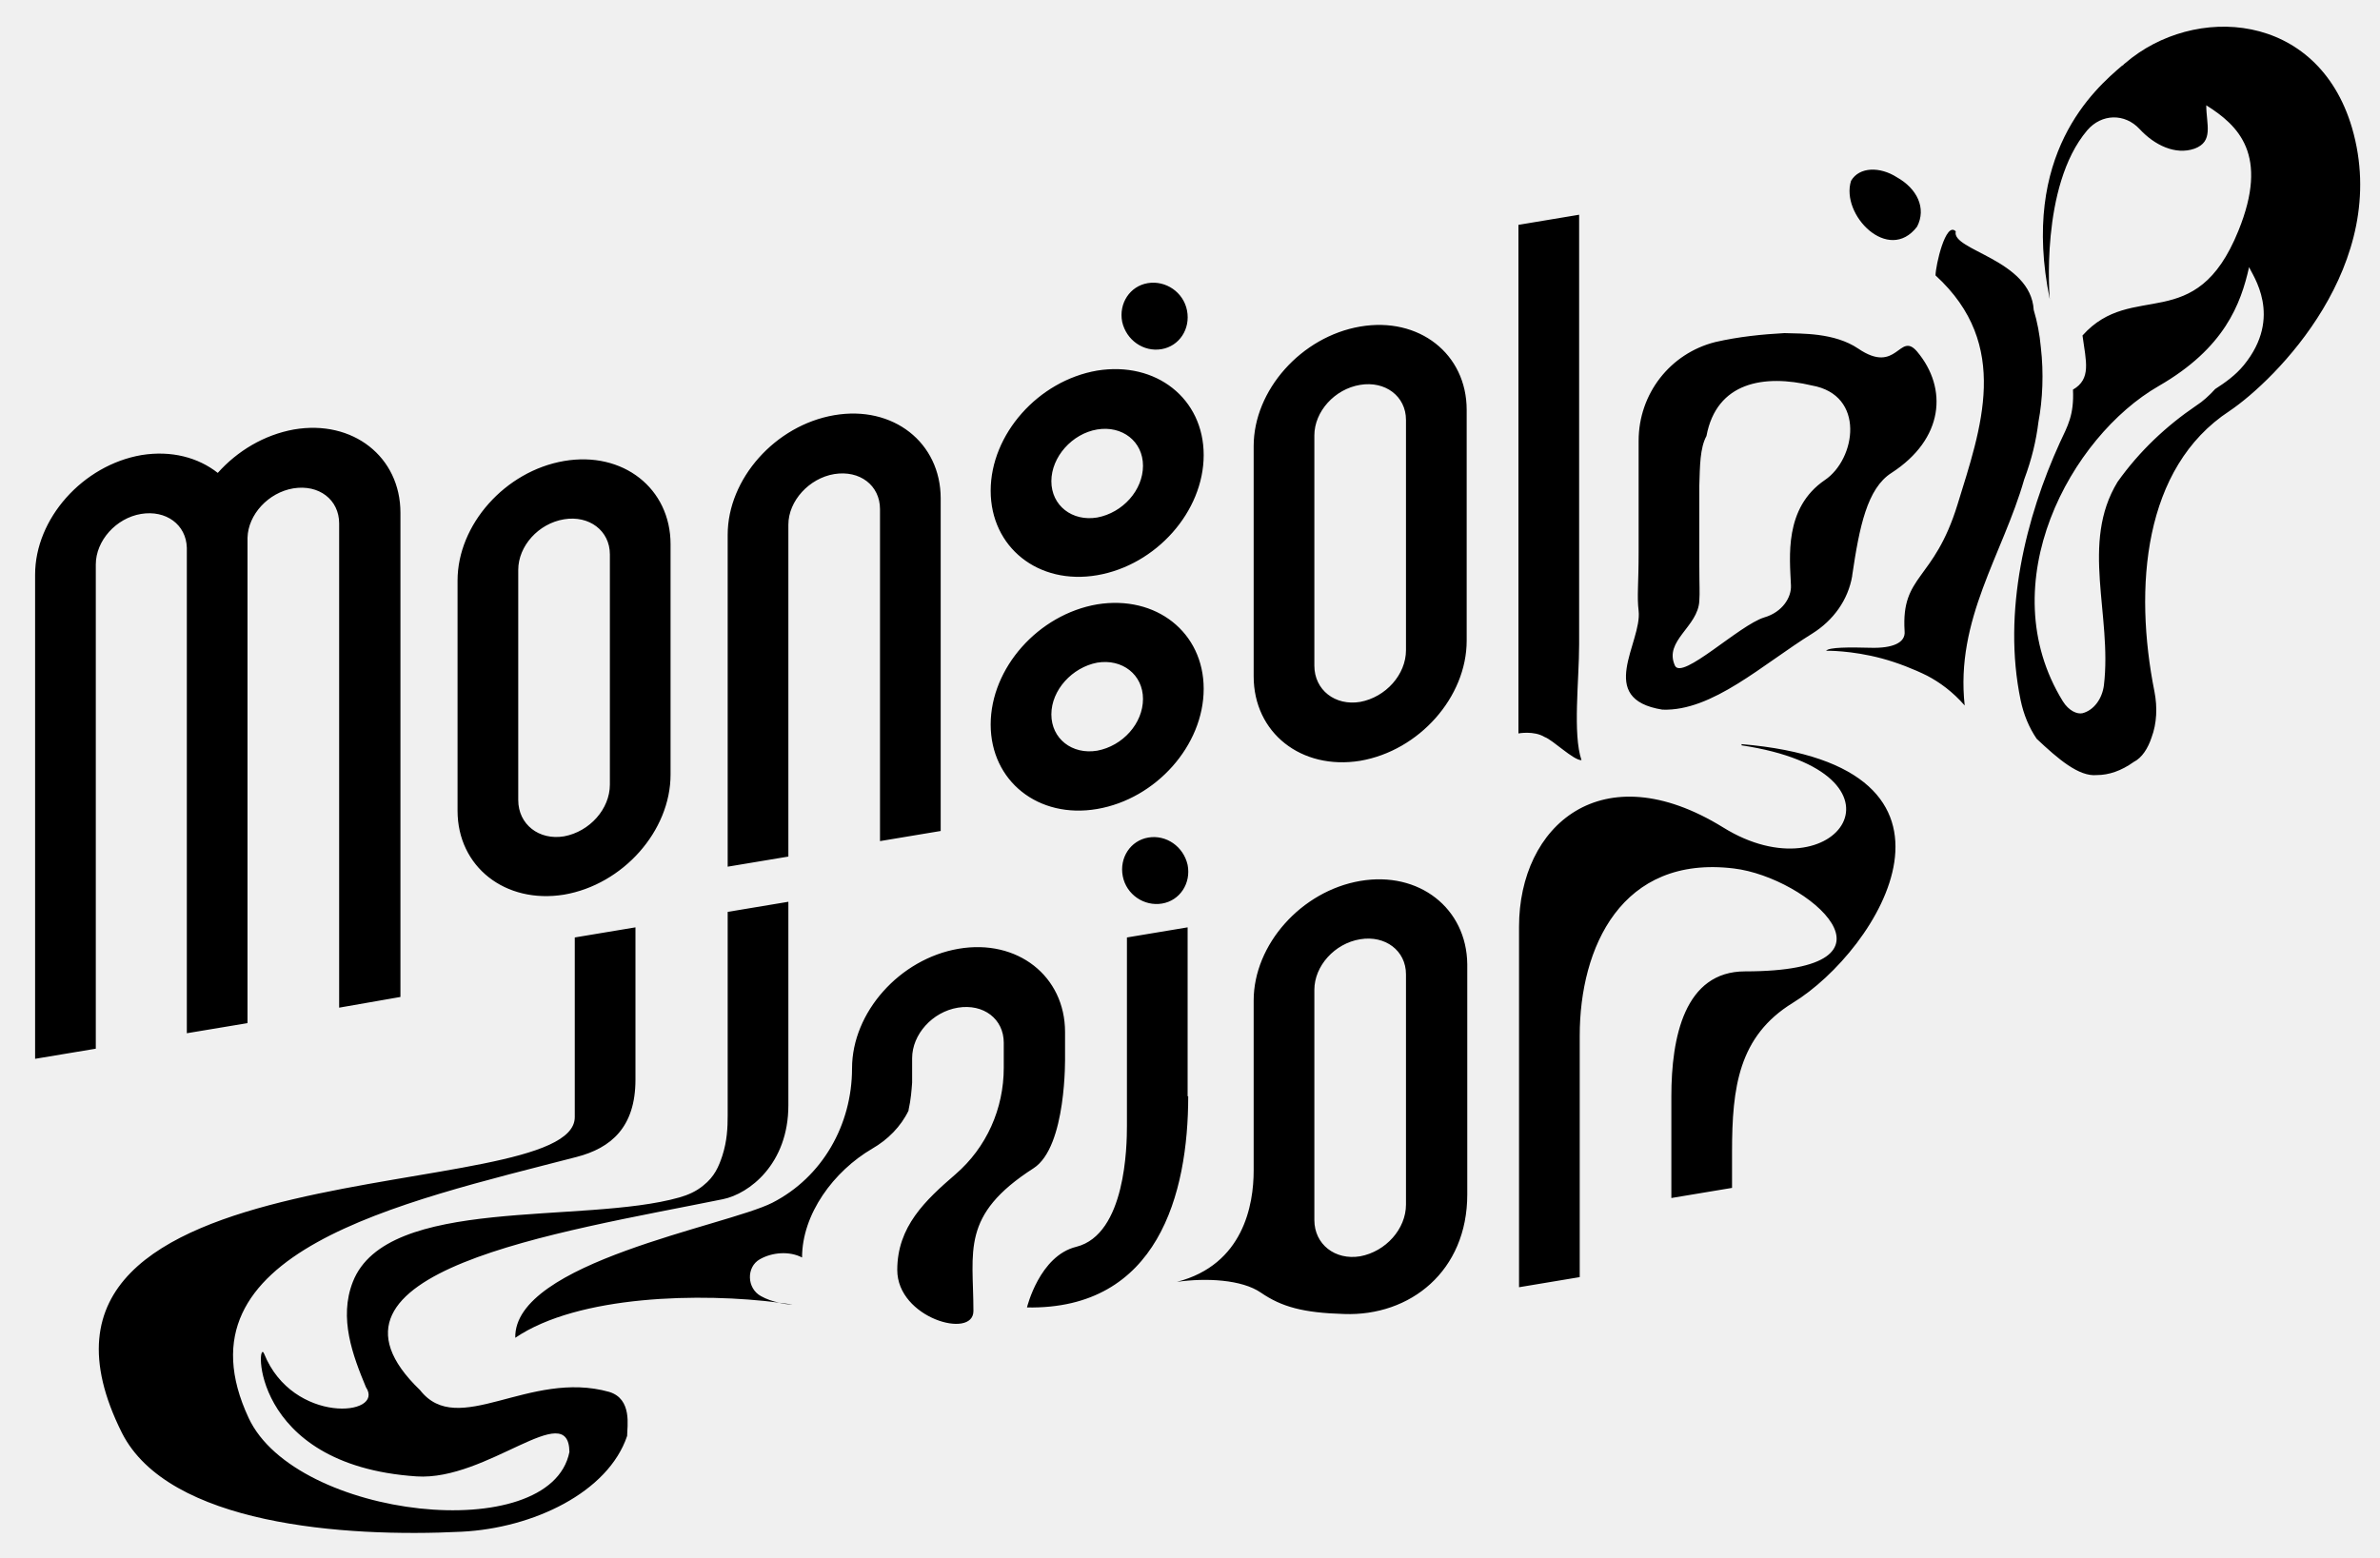
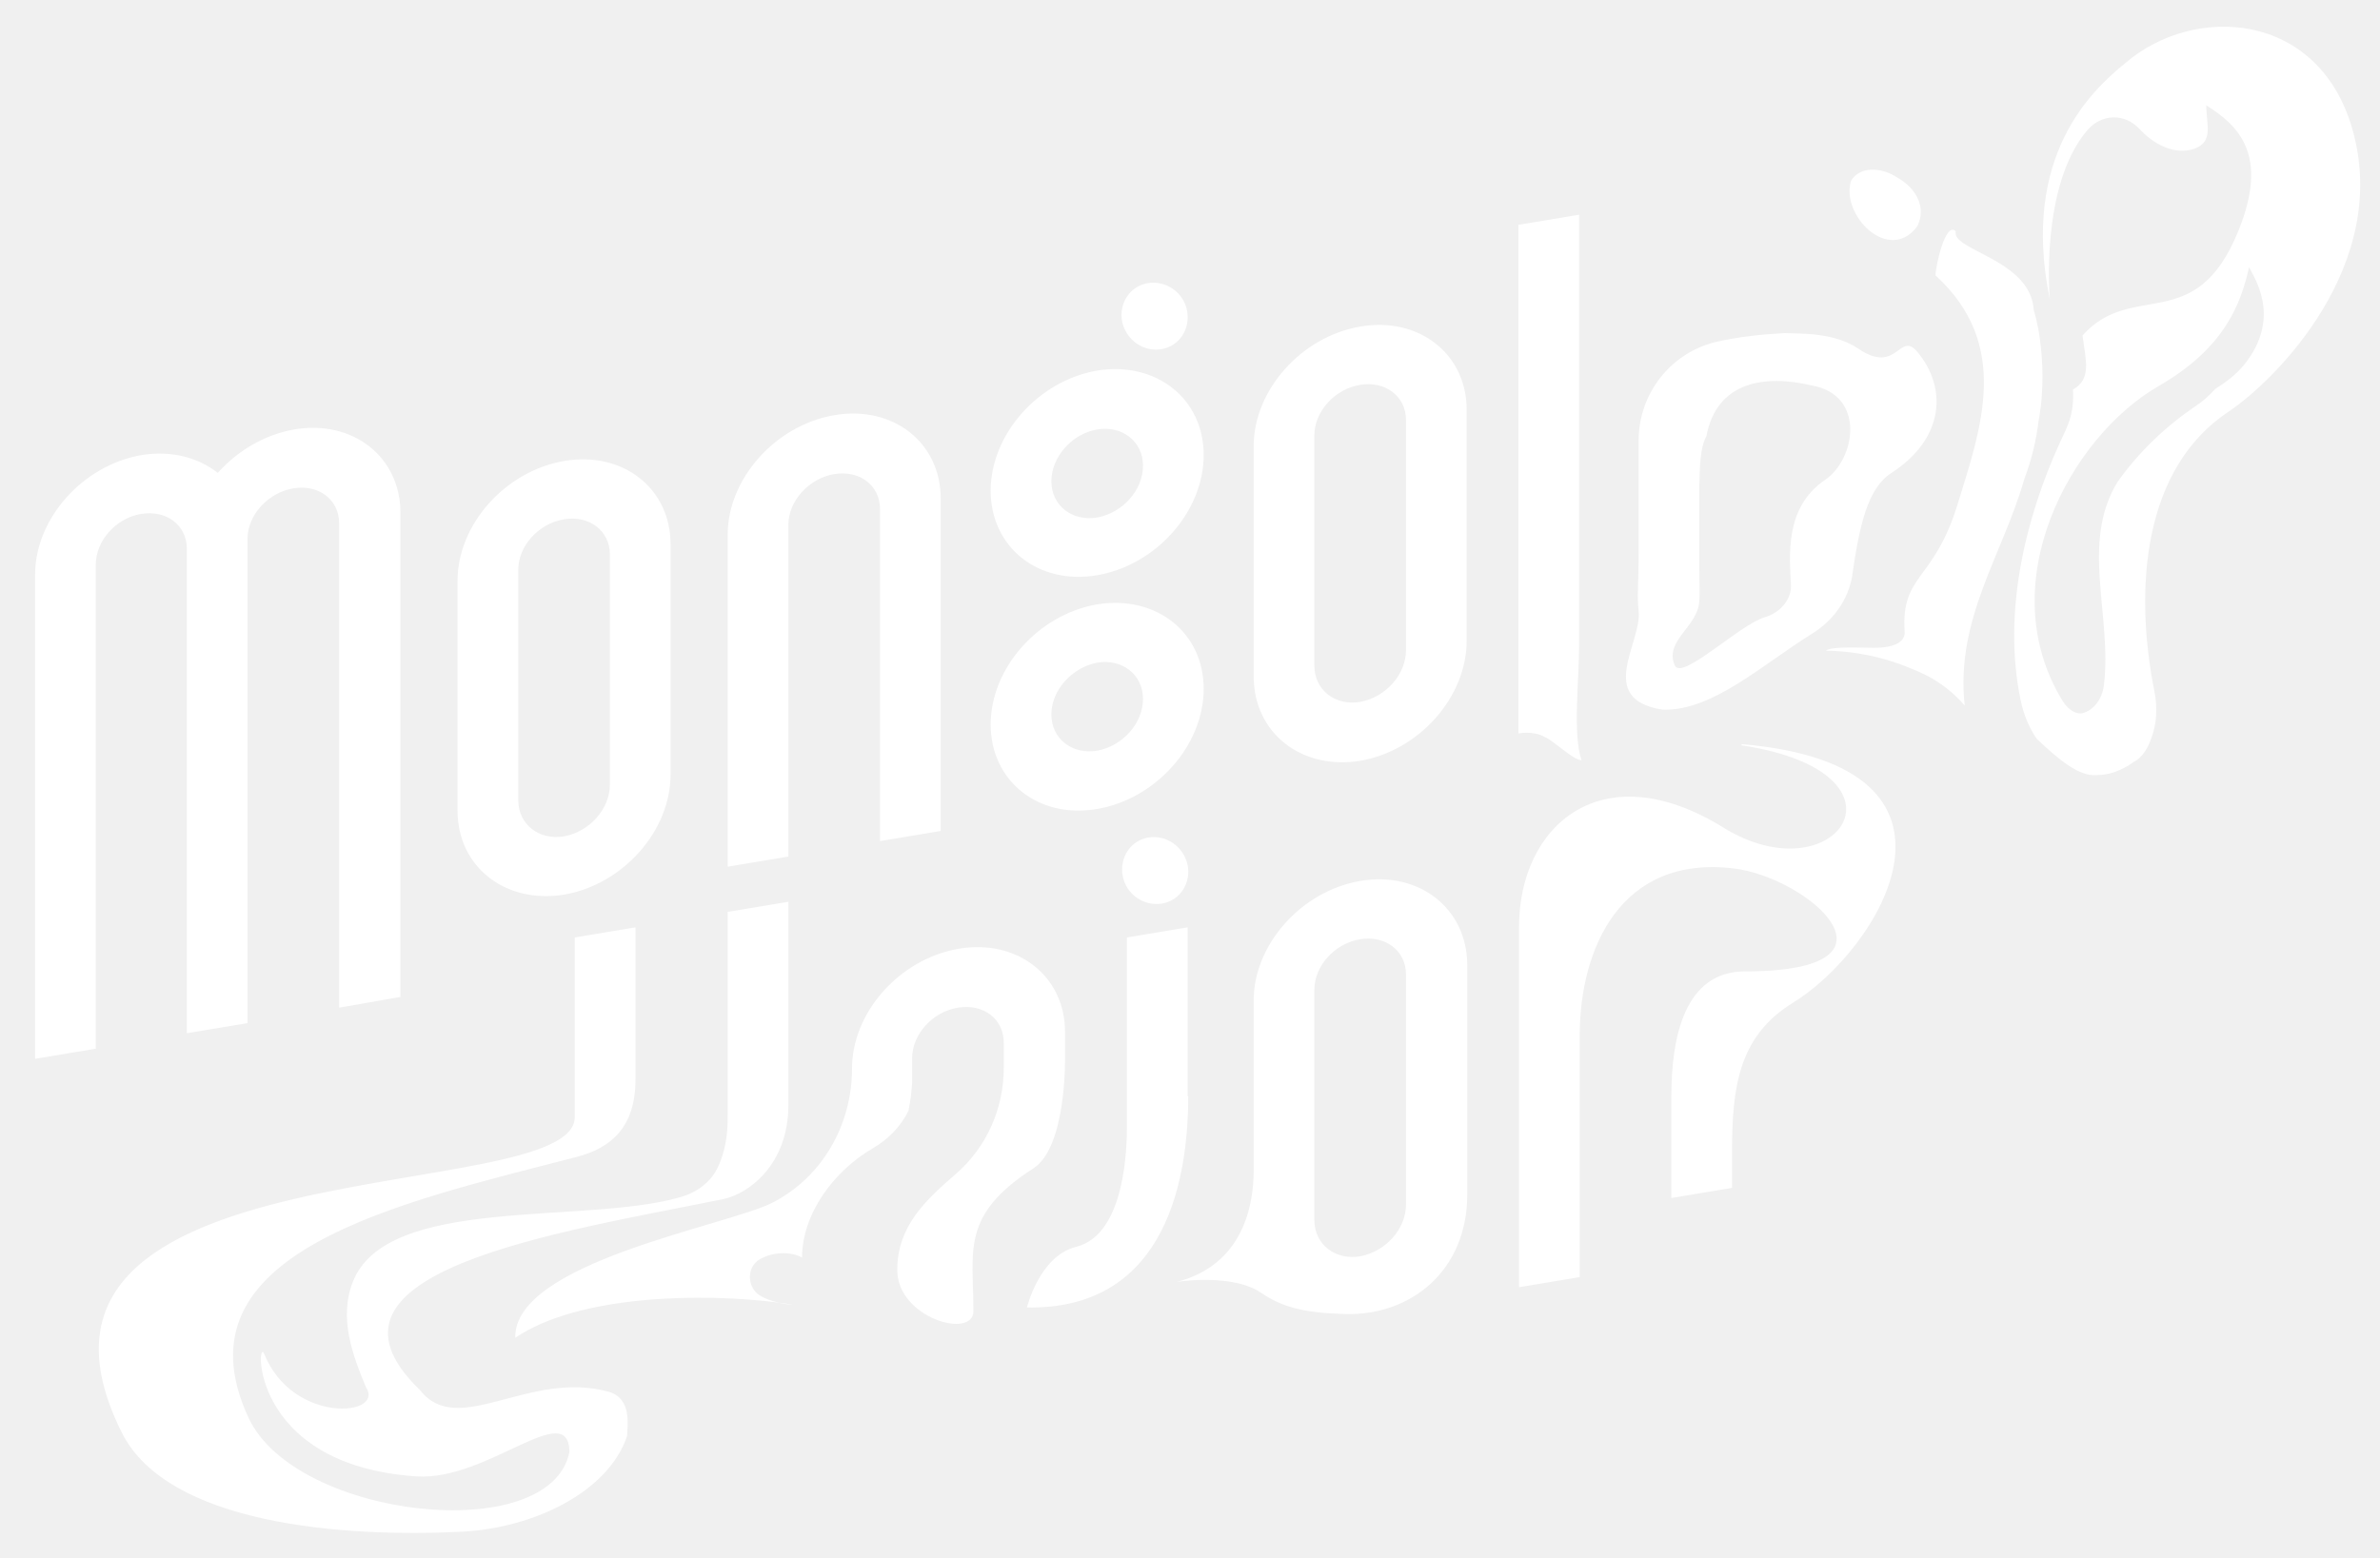
<svg xmlns="http://www.w3.org/2000/svg" version="1.1" id="レイヤー_1" x="0px" y="0px" width="400px" height="261.8px" viewBox="0 0 400 261.8" style="enable-background:new 0 0 400 261.8;" xml:space="preserve">
-   <path d="M228.6,148.1c-9.9,1.7-17.9,10.7-17.9,20.1v28.6c0,5.7-1.7,15.8-12.9,18.7c4.9-0.7,10.9-0.4,14.1,1.8  c3.5,2.4,7.1,3.4,14,3.6c11.1,0.4,20.7-7.2,20.7-20.1v-38.7C246.5,152.7,238.5,146.4,228.6,148.1 M236.3,202.5  c0,4.1-3.4,7.9-7.7,8.7c-4.2,0.7-7.7-2-7.7-6.1v-38.7c0-4,3.4-7.8,7.7-8.5c4.2-0.7,7.7,1.9,7.7,5.9V202.5z M133.2,219.3  c-0.7,0-1.5-0.1-2.3-0.3C131.7,219.1,132.4,219.2,133.2,219.3 M163.6,220.4c0,4.8-12.8,1.2-12.8-6.9c0-7.3,4.7-11.7,9.8-16.1  c5.2-4.5,8.1-11,8.1-17.9v-0.1v-4.1c0-4-3.4-6.6-7.7-5.9s-7.7,4.5-7.7,8.5v4.1c-0.1,1.3-0.2,2.8-0.6,4.6l0,0.1  c-1.3,2.7-3.5,4.9-6.1,6.4c-6.5,3.8-11.8,11-11.8,18.3c-2.1-1.1-5-0.9-7.1,0.3c-2.3,1.3-2.2,4.9,0.2,6.2c0.9,0.5,2,0.9,3.1,1.1  c-13.1-1.7-33.8-1.3-44.4,5.9c-0.3-12.7,35.5-18.8,43.2-22.7c8.4-4.3,13.4-13.1,13.4-22.6v0c0-9.4,8-18.4,17.9-20.1  c9.9-1.7,17.9,4.6,17.9,14v4.1c0,0,0.3,15.2-5.3,18.8C161.4,204.3,163.6,210.3,163.6,220.4 M105.4,241.4  c-3.2,9.5-15.8,15.5-27.8,16.1c-19.9,1-49.3-1.2-57.1-16.6c-24.7-49.3,76.1-37.8,76.1-53.1v-30.2l10.2-1.7v25.6c0,8-4.1,11.5-9.9,13  c-29.7,7.7-68.2,15.9-55.1,43.9c7.9,16.9,50.7,21.7,53.9,5.7c-0.1-9.2-13.8,4.9-25.7,4.1c-28.3-1.9-26.9-23.8-25.6-20.6  c4.8,11.9,20.4,10.5,17.1,5.6c-2.2-5.3-4.6-11.6-2.2-17.7c5.7-14.6,38.7-9.6,54.9-14.2c1.4-0.4,2.8-1,4-2c1.9-1.5,2.6-3.2,3.2-5  c0.8-2.5,0.9-4.7,0.9-6.8v-34.2l10.2-1.7v27.8v6.4c0,9.9-6.6,14.9-11,15.8c-27.6,5.6-71.7,12.1-50.9,32.1c6.4,8.2,18.3-3.5,31.8,0.3  C106.3,235.2,105.4,239.8,105.4,241.4 M301.3,168.6c-9.1,5.6-10.2,14.2-10.2,25v6.1l-10.2,1.7v-17.1c0-9.9,2.2-21,12.4-21  c28.8,0,10.6-15.8-1.9-17.3c-18.9-2.3-25.9,13.3-25.9,28.1v40.6l-10.2,1.7v-60.6c0-17,13.9-29.3,34.3-16.7  c19,11.8,33.6-9.2,3.1-13.8v-0.2C335.3,128.7,315.7,159.8,301.3,168.6 M199.7,184.3c0,16.4-5.1,35.9-27.1,35.5c0,0,2.1-8.7,8.3-10.2  c8.3-2.1,8.5-17,8.5-20.3v-31.7l10.2-1.7V184.3z M16.1,94.9v81.4l-10.2,1.7V96.6c0-9.4,8-18.4,17.9-20.1c5-0.8,9.5,0.4,12.8,3  c3.3-3.7,7.8-6.4,12.8-7.3c9.9-1.7,17.9,4.6,17.9,14v81.4L57,169.4V88c0-4-3.4-6.6-7.7-5.9c-4.2,0.7-7.6,4.4-7.7,8.3  c0,0.1,0,0.1,0,0.2V172l0,0l-10.2,1.7l0,0V92.3c0-0.1,0-0.1,0-0.2c-0.1-3.9-3.5-6.4-7.7-5.7C19.5,87.1,16.1,90.9,16.1,94.9   M94.8,150.4c9.9-1.7,17.9-10.7,17.9-20.2V91.5c0-9.4-8-15.7-17.9-14c-9.9,1.7-17.9,10.7-17.9,20.1v38.7  C76.9,145.7,84.9,152,94.8,150.4 M87.1,95.8c0-4,3.4-7.8,7.7-8.5c4.2-0.7,7.7,1.9,7.7,5.9v38.7c0,4.1-3.4,7.9-7.7,8.7  c-4.2,0.7-7.7-2-7.7-6.1V95.8z M228.6,54.9c-9.9,1.7-17.9,10.7-17.9,20.1v38.7c0,9.5,8,15.8,17.9,14.2c9.9-1.7,17.9-10.7,17.9-20.2  V68.9C246.5,59.5,238.5,53.2,228.6,54.9 M236.3,109.3c0,4.1-3.4,7.9-7.7,8.7c-4.2,0.7-7.7-2-7.7-6.1V73.2c0-4,3.4-7.8,7.7-8.5  c4.2-0.7,7.7,1.9,7.7,5.9V109.3z M279.4,119.3c8.4,0.3,16.8-7.6,25.2-12.8c3.5-2.2,6-5.6,6.7-9.7c0,0,0-0.1,0-0.1  c1.2-8.1,2.5-14.6,6.6-17.2c8.8-5.7,9.5-14.2,4.3-20.4c-3-3.5-3.3,4-9.9-0.5c-4-2.7-9.5-2.5-12.4-2.6c-3.7,0.2-7.7,0.6-11.6,1.5  c-7.6,1.9-12.9,8.7-12.9,16.6v18.6c0,5.7-0.3,7.5,0,10C276,108,268.1,117.5,279.4,119.3 M285.6,101c0.1-1.5,0-2.4,0-6V81.6  c0.1-3.2,0.1-6.3,1.2-8.3c1.7-9.1,9.7-10.4,17.7-8.5c9.1,1.6,7.4,12.4,2.2,15.9c-6.9,4.7-5.9,13-5.7,17.7c0.1,2-1.4,4.5-4.5,5.4  c-4.2,1.3-13.8,10.6-15,8.1C279.6,107.7,285.4,105.4,285.6,101 M132.5,144l-10.2,1.7V89.9c0-9.4,8-18.4,17.9-20.1  c9.9-1.7,17.9,4.6,17.9,14v55.9l-10.2,1.7V85.6c0-4-3.4-6.6-7.7-5.9c-4.2,0.7-7.7,4.5-7.7,8.5V144z M255.2,123.3V37.8l10.2-1.7v72.2  c0,6.1-1.1,15.1,0.4,19.5c-1.4,0-4.8-3.4-6.2-3.9C257.8,122.8,255.2,123.3,255.2,123.3 M330.2,118.6c-2-2.3-4.2-3.9-6.3-5  c-2.2-1.1-5-2.2-7.6-2.9c-5.2-1.4-9.4-1.3-9.4-1.3c0.5-0.6,3.9-0.6,7.5-0.5c3.6,0.1,5.9-0.8,5.7-2.8c-0.6-9.6,4.9-8.3,8.9-21.3  c3.9-12.7,9.1-26.8-3.7-38.5c0-1.6,1.7-9.2,3.4-7.4c-0.8,3.2,12.6,4.7,13.1,13.2c0.6,2,1,4.1,1.2,6.3c0.5,4.3,0.3,8.8-0.4,12.5  c-0.4,3.2-1.1,6.2-2.4,9.7C336.6,93.2,328.6,104.1,330.2,118.6 M311.1,30.4c1.4-2.4,4.9-2.4,7.7-0.6c3.4,1.9,5,5.2,3.4,8.3  C317.4,44.4,309.3,36.1,311.1,30.4 M199.6,145.4c0.6,3.1-1.3,6-4.3,6.5c-3,0.5-6-1.5-6.6-4.6c-0.6-3.1,1.3-6,4.3-6.5  C196,140.3,198.9,142.3,199.6,145.4 M184.4,96.7c9.9-1.7,17.9-10.7,17.9-20.2s-8-15.8-17.9-14.2c-9.9,1.7-17.9,10.7-17.9,20.2  S174.5,98.4,184.4,96.7 M184.4,72.2c4.2-0.7,7.7,2,7.7,6.1c0,4.1-3.4,7.9-7.7,8.7c-4.2,0.7-7.7-2-7.7-6.1  C176.7,76.8,180.2,72.9,184.4,72.2 M184.4,136c9.9-1.7,17.9-10.7,17.9-20.2s-8-15.8-17.9-14.2c-9.9,1.7-17.9,10.7-17.9,20.2  S174.5,137.7,184.4,136 M184.4,111.4c4.2-0.7,7.7,2,7.7,6.1c0,4.1-3.4,7.9-7.7,8.7c-4.2,0.7-7.7-2-7.7-6.1  C176.7,116,180.2,112.2,184.4,111.4 M188.6,54.1c-0.6-3.1,1.3-6,4.3-6.5c3-0.5,6,1.5,6.6,4.6c0.6,3.1-1.3,6-4.3,6.5  C192.2,59.2,189.3,57.2,188.6,54.1 M395.3,21.5c-5.8-19.7-26.6-20.8-38.1-10.9c-0.1,0.1-0.3,0.2-0.4,0.4l-0.1,0  c-4.7,4-17.2,14.9-12.2,39.3c0,0-1.7-19,6.3-28.4c2.4-2.8,6.3-2.9,8.8-0.2c2.5,2.7,6,4.4,9.2,3.3c3.3-1.2,2-4.1,2-7.3  c5.4,3.4,10.6,8.3,5.4,21.1c-7.2,17.8-17.8,8.2-26.2,17.6c0.6,4.4,1.5,7.3-1.6,9.1c0.2,4.3-0.9,6.1-2.2,8.9  c-5.7,12.5-9.7,28.4-6.6,43.3c0.5,2.4,1.4,4.6,2.7,6.5c3.6,3.4,7.1,6.4,10.1,6.1c2,0,4.1-0.7,6.2-2.2c1.4-0.7,2.4-2.3,3-4.1  c0.9-2.4,1-5.1,0.5-7.7c-3.5-17.5-1.9-37.7,12.6-47.2C382.4,63.9,402,44.5,395.3,21.5 M377.1,61.4c-1.4,1.7-3.1,2.9-4.8,4  c-1,1.1-2.1,2.1-3.2,2.8c-5,3.4-9.5,7.6-13.2,12.8v0c-6.3,10.3-0.9,22.4-2.3,34.2c-0.3,2.3-1.7,4.2-3.6,4.7c-0.9,0.2-2.3-0.4-3.3-2  c-12.2-19.8,1.3-44.5,16.1-53c11.1-6.4,13.8-13.8,15.2-20C378.5,46.2,383.8,53.2,377.1,61.4" />
+   <style type="text/css">
+ 	.st0{fill:#FFFFFF;}
+ </style>
+   <path class="st0" d="M228.6,148.1c-9.9,1.7-17.9,10.7-17.9,20.1v28.6c0,5.7-1.7,15.8-12.9,18.7c4.9-0.7,10.9-0.4,14.1,1.8  c3.5,2.4,7.1,3.4,14,3.6c11.1,0.4,20.7-7.2,20.7-20.1v-38.7C246.5,152.7,238.5,146.4,228.6,148.1 M236.3,202.5  c0,4.1-3.4,7.9-7.7,8.7c-4.2,0.7-7.7-2-7.7-6.1v-38.7c0-4,3.4-7.8,7.7-8.5c4.2-0.7,7.7,1.9,7.7,5.9V202.5z M133.2,219.3  c-0.7,0-1.5-0.1-2.3-0.3C131.7,219.1,132.4,219.2,133.2,219.3 M163.6,220.4c0,4.8-12.8,1.2-12.8-6.9c0-7.3,4.7-11.7,9.8-16.1  c5.2-4.5,8.1-11,8.1-17.9v-0.1v-4.1c0-4-3.4-6.6-7.7-5.9s-7.7,4.5-7.7,8.5v4.1c-0.1,1.3-0.2,2.8-0.6,4.6v0.1  c-1.3,2.7-3.5,4.9-6.1,6.4c-6.5,3.8-11.8,11-11.8,18.3c-2.1-1.1-5-0.9-7.1,0.3c-2.3,1.3-2.2,4.9,0.2,6.2c0.9,0.5,2,0.9,3.1,1.1  c-13.1-1.7-33.8-1.3-44.4,5.9c-0.3-12.7,35.5-18.8,43.2-22.7c8.4-4.3,13.4-13.1,13.4-22.6l0,0c0-9.4,8-18.4,17.9-20.1  c9.9-1.7,17.9,4.6,17.9,14v4.1c0,0,0.3,15.2-5.3,18.8C161.4,204.3,163.6,210.3,163.6,220.4 M105.4,241.4  c-3.2,9.5-15.8,15.5-27.8,16.1c-19.9,1-49.3-1.2-57.1-16.6c-24.7-49.3,76.1-37.8,76.1-53.1v-30.2l10.2-1.7v25.6c0,8-4.1,11.5-9.9,13  c-29.7,7.7-68.2,15.9-55.1,43.9c7.9,16.9,50.7,21.7,53.9,5.7c-0.1-9.2-13.8,4.9-25.7,4.1c-28.3-1.9-26.9-23.8-25.6-20.6  c4.8,11.9,20.4,10.5,17.1,5.6c-2.2-5.3-4.6-11.6-2.2-17.7c5.7-14.6,38.7-9.6,54.9-14.2c1.4-0.4,2.8-1,4-2c1.9-1.5,2.6-3.2,3.2-5  c0.8-2.5,0.9-4.7,0.9-6.8v-34.2l10.2-1.7v27.8v6.4c0,9.9-6.6,14.9-11,15.8c-27.6,5.6-71.7,12.1-50.9,32.1c6.4,8.2,18.3-3.5,31.8,0.3  C106.3,235.2,105.4,239.8,105.4,241.4 M301.3,168.6c-9.1,5.6-10.2,14.2-10.2,25v6.1l-10.2,1.7v-17.1c0-9.9,2.2-21,12.4-21  c28.8,0,10.6-15.8-1.9-17.3c-18.9-2.3-25.9,13.3-25.9,28.1v40.6l-10.2,1.7v-60.6c0-17,13.9-29.3,34.3-16.7  c19,11.8,33.6-9.2,3.1-13.8v-0.2C335.3,128.7,315.7,159.8,301.3,168.6 M199.7,184.3c0,16.4-5.1,35.9-27.1,35.5c0,0,2.1-8.7,8.3-10.2  c8.3-2.1,8.5-17,8.5-20.3v-31.7l10.2-1.7v28.4H199.7z M16.1,94.9v81.4L5.9,178V96.6c0-9.4,8-18.4,17.9-20.1c5-0.8,9.5,0.4,12.8,3  c3.3-3.7,7.8-6.4,12.8-7.3c9.9-1.7,17.9,4.6,17.9,14v81.4L57,169.4V88c0-4-3.4-6.6-7.7-5.9c-4.2,0.7-7.6,4.4-7.7,8.3  c0,0.1,0,0.1,0,0.2V172l0,0l-10.2,1.7l0,0V92.3c0-0.1,0-0.1,0-0.2c-0.1-3.9-3.5-6.4-7.7-5.7C19.5,87.1,16.1,90.9,16.1,94.9   M94.8,150.4c9.9-1.7,17.9-10.7,17.9-20.2V91.5c0-9.4-8-15.7-17.9-14S76.9,88.2,76.9,97.6v38.7C76.9,145.7,84.9,152,94.8,150.4   M87.1,95.8c0-4,3.4-7.8,7.7-8.5c4.2-0.7,7.7,1.9,7.7,5.9v38.7c0,4.1-3.4,7.9-7.7,8.7c-4.2,0.7-7.7-2-7.7-6.1V95.8z M228.6,54.9  c-9.9,1.7-17.9,10.7-17.9,20.1v38.7c0,9.5,8,15.8,17.9,14.2c9.9-1.7,17.9-10.7,17.9-20.2V68.9C246.5,59.5,238.5,53.2,228.6,54.9   M236.3,109.3c0,4.1-3.4,7.9-7.7,8.7c-4.2,0.7-7.7-2-7.7-6.1V73.2c0-4,3.4-7.8,7.7-8.5c4.2-0.7,7.7,1.9,7.7,5.9V109.3z M279.4,119.3  c8.4,0.3,16.8-7.6,25.2-12.8c3.5-2.2,6-5.6,6.7-9.7v-0.1c1.2-8.1,2.5-14.6,6.6-17.2c8.8-5.7,9.5-14.2,4.3-20.4c-3-3.5-3.3,4-9.9-0.5  c-4-2.7-9.5-2.5-12.4-2.6c-3.7,0.2-7.7,0.6-11.6,1.5c-7.6,1.9-12.9,8.7-12.9,16.6v18.6c0,5.7-0.3,7.5,0,10  C276,108,268.1,117.5,279.4,119.3 M285.6,101c0.1-1.5,0-2.4,0-6V81.6c0.1-3.2,0.1-6.3,1.2-8.3c1.7-9.1,9.7-10.4,17.7-8.5  c9.1,1.6,7.4,12.4,2.2,15.9c-6.9,4.7-5.9,13-5.7,17.7c0.1,2-1.4,4.5-4.5,5.4c-4.2,1.3-13.8,10.6-15,8.1  C279.6,107.7,285.4,105.4,285.6,101 M132.5,144l-10.2,1.7V89.9c0-9.4,8-18.4,17.9-20.1s17.9,4.6,17.9,14v55.9l-10.2,1.7V85.6  c0-4-3.4-6.6-7.7-5.9c-4.2,0.7-7.7,4.5-7.7,8.5V144z M255.2,123.3V37.8l10.2-1.7v72.2c0,6.1-1.1,15.1,0.4,19.5  c-1.4,0-4.8-3.4-6.2-3.9C257.8,122.8,255.2,123.3,255.2,123.3 M330.2,118.6c-2-2.3-4.2-3.9-6.3-5c-2.2-1.1-5-2.2-7.6-2.9  c-5.2-1.4-9.4-1.3-9.4-1.3c0.5-0.6,3.9-0.6,7.5-0.5s5.9-0.8,5.7-2.8c-0.6-9.6,4.9-8.3,8.9-21.3c3.9-12.7,9.1-26.8-3.7-38.5  c0-1.6,1.7-9.2,3.4-7.4c-0.8,3.2,12.6,4.7,13.1,13.2c0.6,2,1,4.1,1.2,6.3c0.5,4.3,0.3,8.8-0.4,12.5c-0.4,3.2-1.1,6.2-2.4,9.7  C336.6,93.2,328.6,104.1,330.2,118.6 M311.1,30.4c1.4-2.4,4.9-2.4,7.7-0.6c3.4,1.9,5,5.2,3.4,8.3C317.4,44.4,309.3,36.1,311.1,30.4   M199.6,145.4c0.6,3.1-1.3,6-4.3,6.5s-6-1.5-6.6-4.6s1.3-6,4.3-6.5C196,140.3,198.9,142.3,199.6,145.4 M184.4,96.7  c9.9-1.7,17.9-10.7,17.9-20.2s-8-15.8-17.9-14.2c-9.9,1.7-17.9,10.7-17.9,20.2S174.5,98.4,184.4,96.7 M184.4,72.2  c4.2-0.7,7.7,2,7.7,6.1s-3.4,7.9-7.7,8.7c-4.2,0.7-7.7-2-7.7-6.1C176.7,76.8,180.2,72.9,184.4,72.2 M184.4,136  c9.9-1.7,17.9-10.7,17.9-20.2s-8-15.8-17.9-14.2c-9.9,1.7-17.9,10.7-17.9,20.2S174.5,137.7,184.4,136 M184.4,111.4  c4.2-0.7,7.7,2,7.7,6.1s-3.4,7.9-7.7,8.7c-4.2,0.7-7.7-2-7.7-6.1S180.2,112.2,184.4,111.4 M188.6,54.1c-0.6-3.1,1.3-6,4.3-6.5  s6,1.5,6.6,4.6s-1.3,6-4.3,6.5C192.2,59.2,189.3,57.2,188.6,54.1 M395.3,21.5c-5.8-19.7-26.6-20.8-38.1-10.9  c-0.1,0.1-0.3,0.2-0.4,0.4h-0.1c-4.7,4-17.2,14.9-12.2,39.3c0,0-1.7-19,6.3-28.4c2.4-2.8,6.3-2.9,8.8-0.2s6,4.4,9.2,3.3  c3.3-1.2,2-4.1,2-7.3c5.4,3.4,10.6,8.3,5.4,21.1C369,56.6,358.4,47,350,56.4c0.6,4.4,1.5,7.3-1.6,9.1c0.2,4.3-0.9,6.1-2.2,8.9  c-5.7,12.5-9.7,28.4-6.6,43.3c0.5,2.4,1.4,4.6,2.7,6.5c3.6,3.4,7.1,6.4,10.1,6.1c2,0,4.1-0.7,6.2-2.2c1.4-0.7,2.4-2.3,3-4.1  c0.9-2.4,1-5.1,0.5-7.7c-3.5-17.5-1.9-37.7,12.6-47.2C382.4,63.9,402,44.5,395.3,21.5 M377.1,61.4c-1.4,1.7-3.1,2.9-4.8,4  c-1,1.1-2.1,2.1-3.2,2.8c-5,3.4-9.5,7.6-13.2,12.8l0,0c-6.3,10.3-0.9,22.4-2.3,34.2c-0.3,2.3-1.7,4.2-3.6,4.7  c-0.9,0.2-2.3-0.4-3.3-2c-12.2-19.8,1.3-44.5,16.1-53c11.1-6.4,13.8-13.8,15.2-20C378.5,46.2,383.8,53.2,377.1,61.4" />
</svg>
